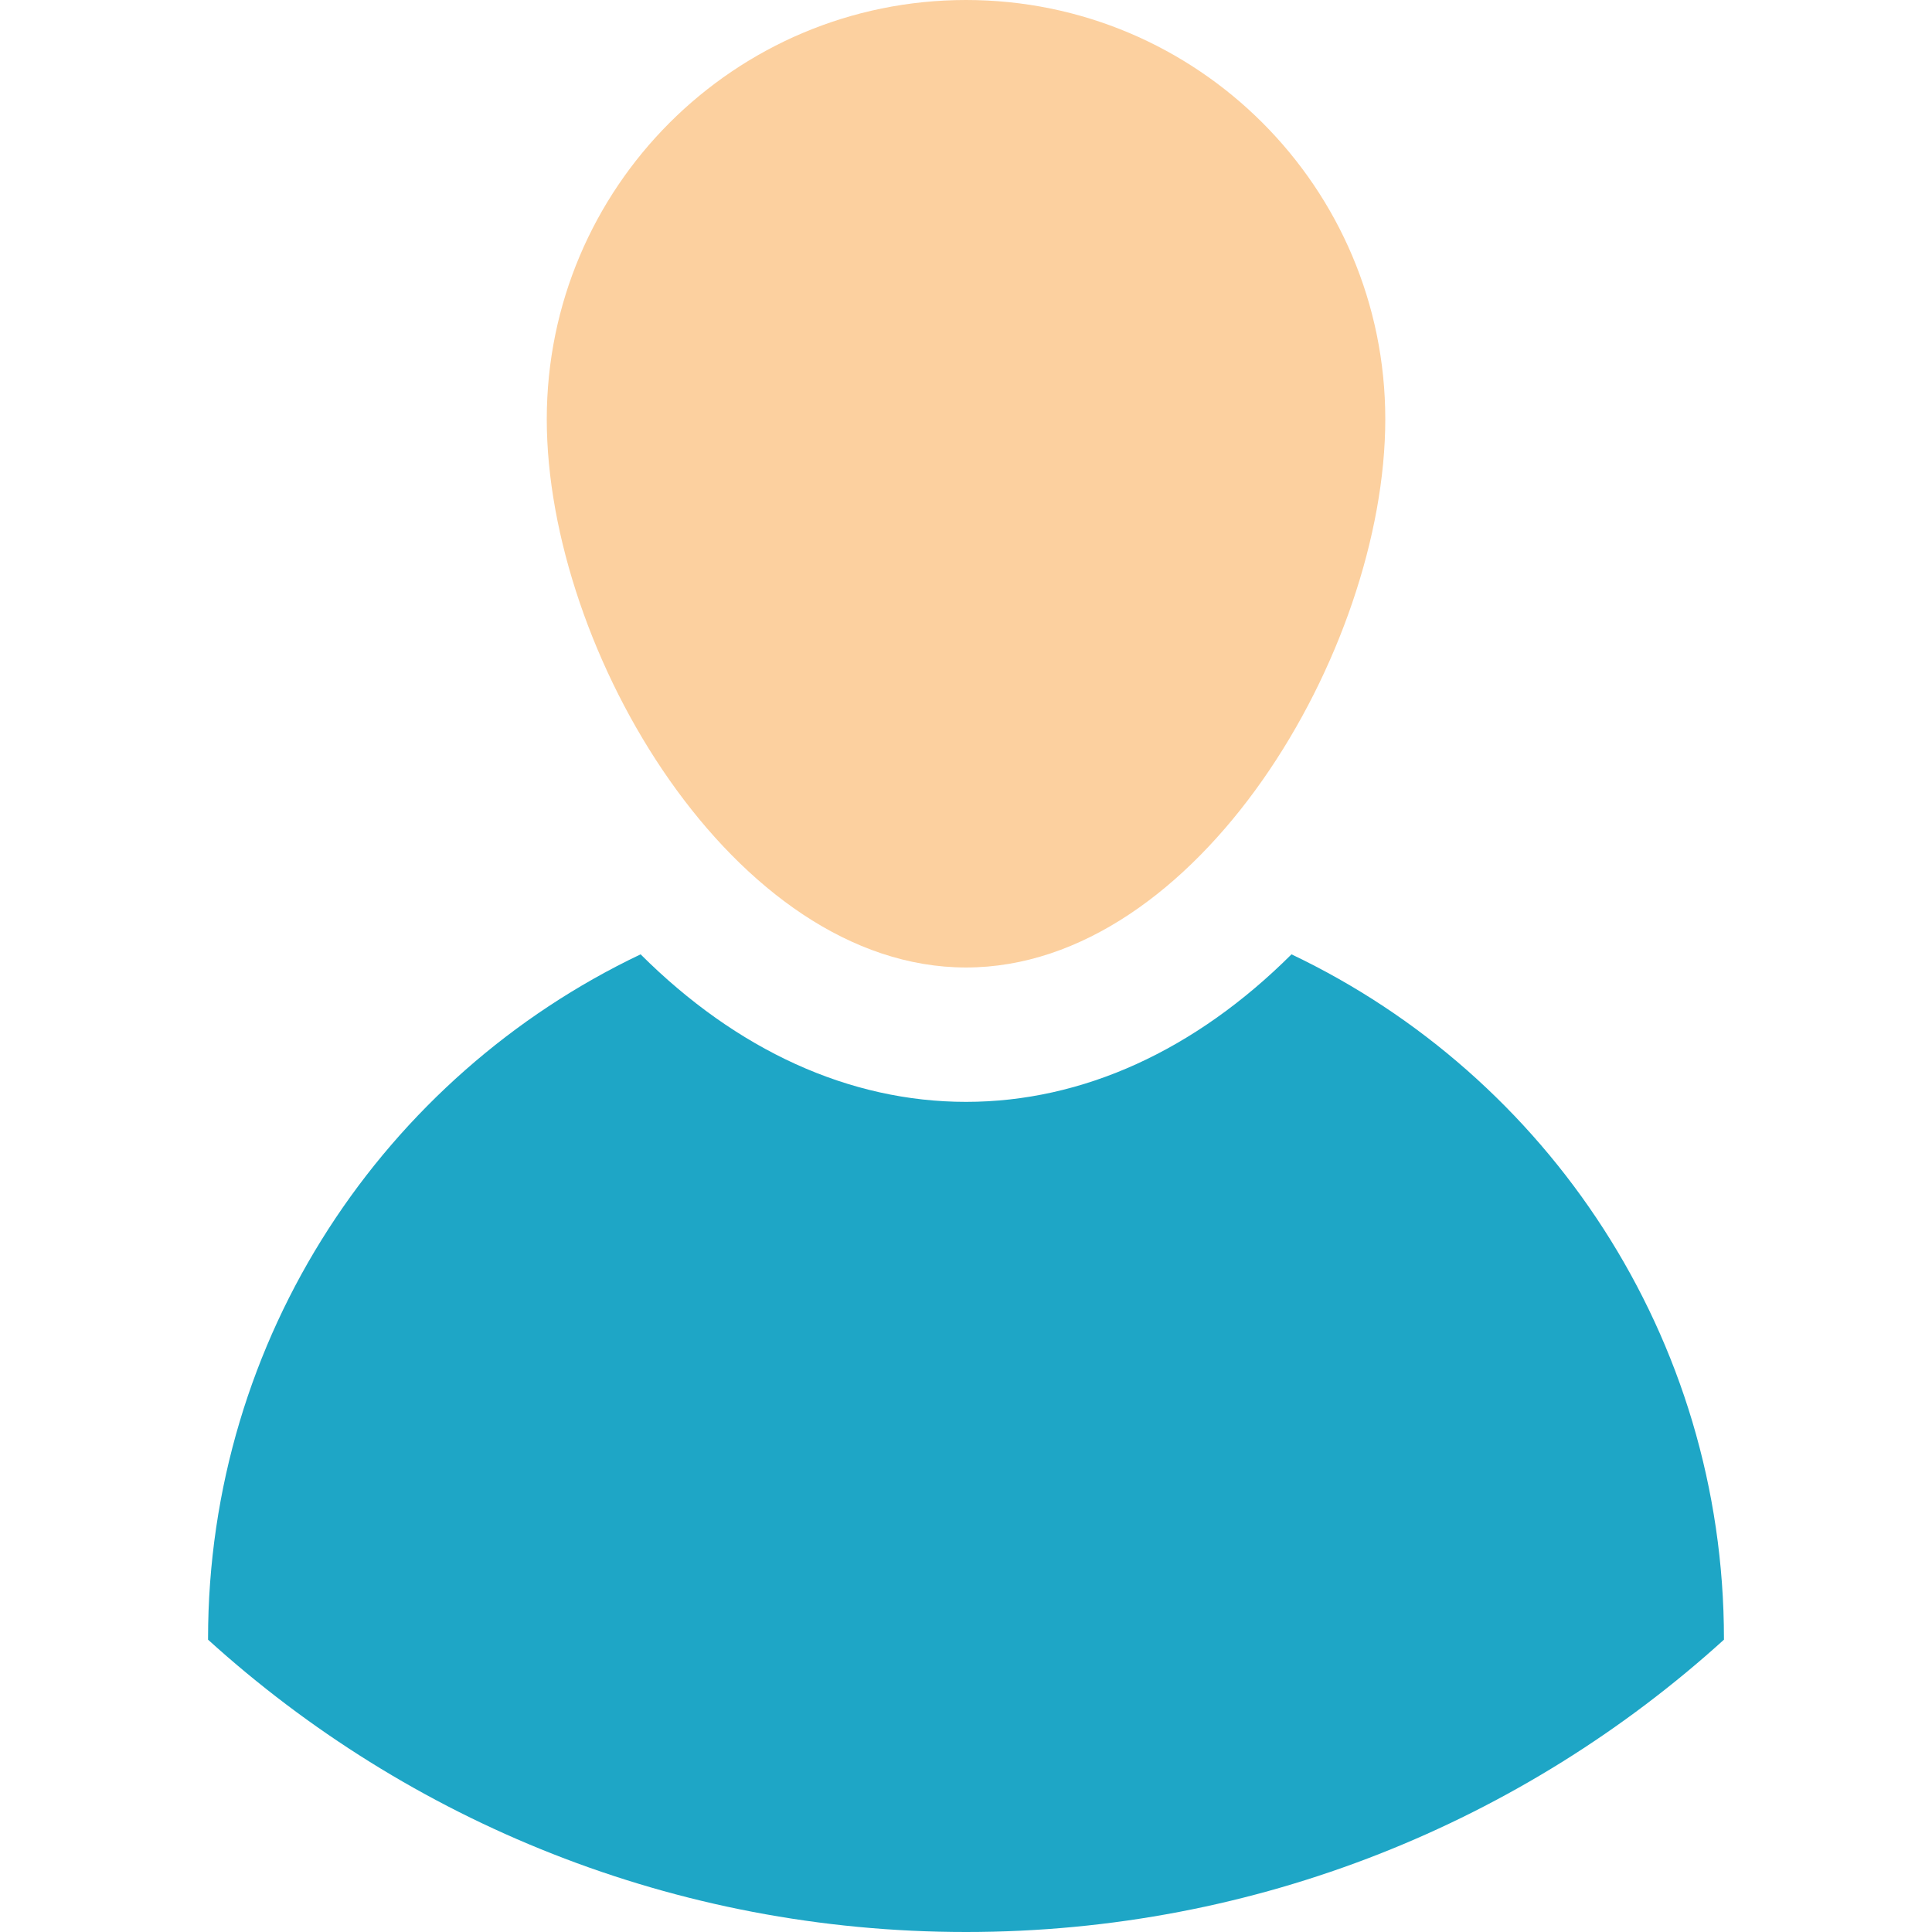
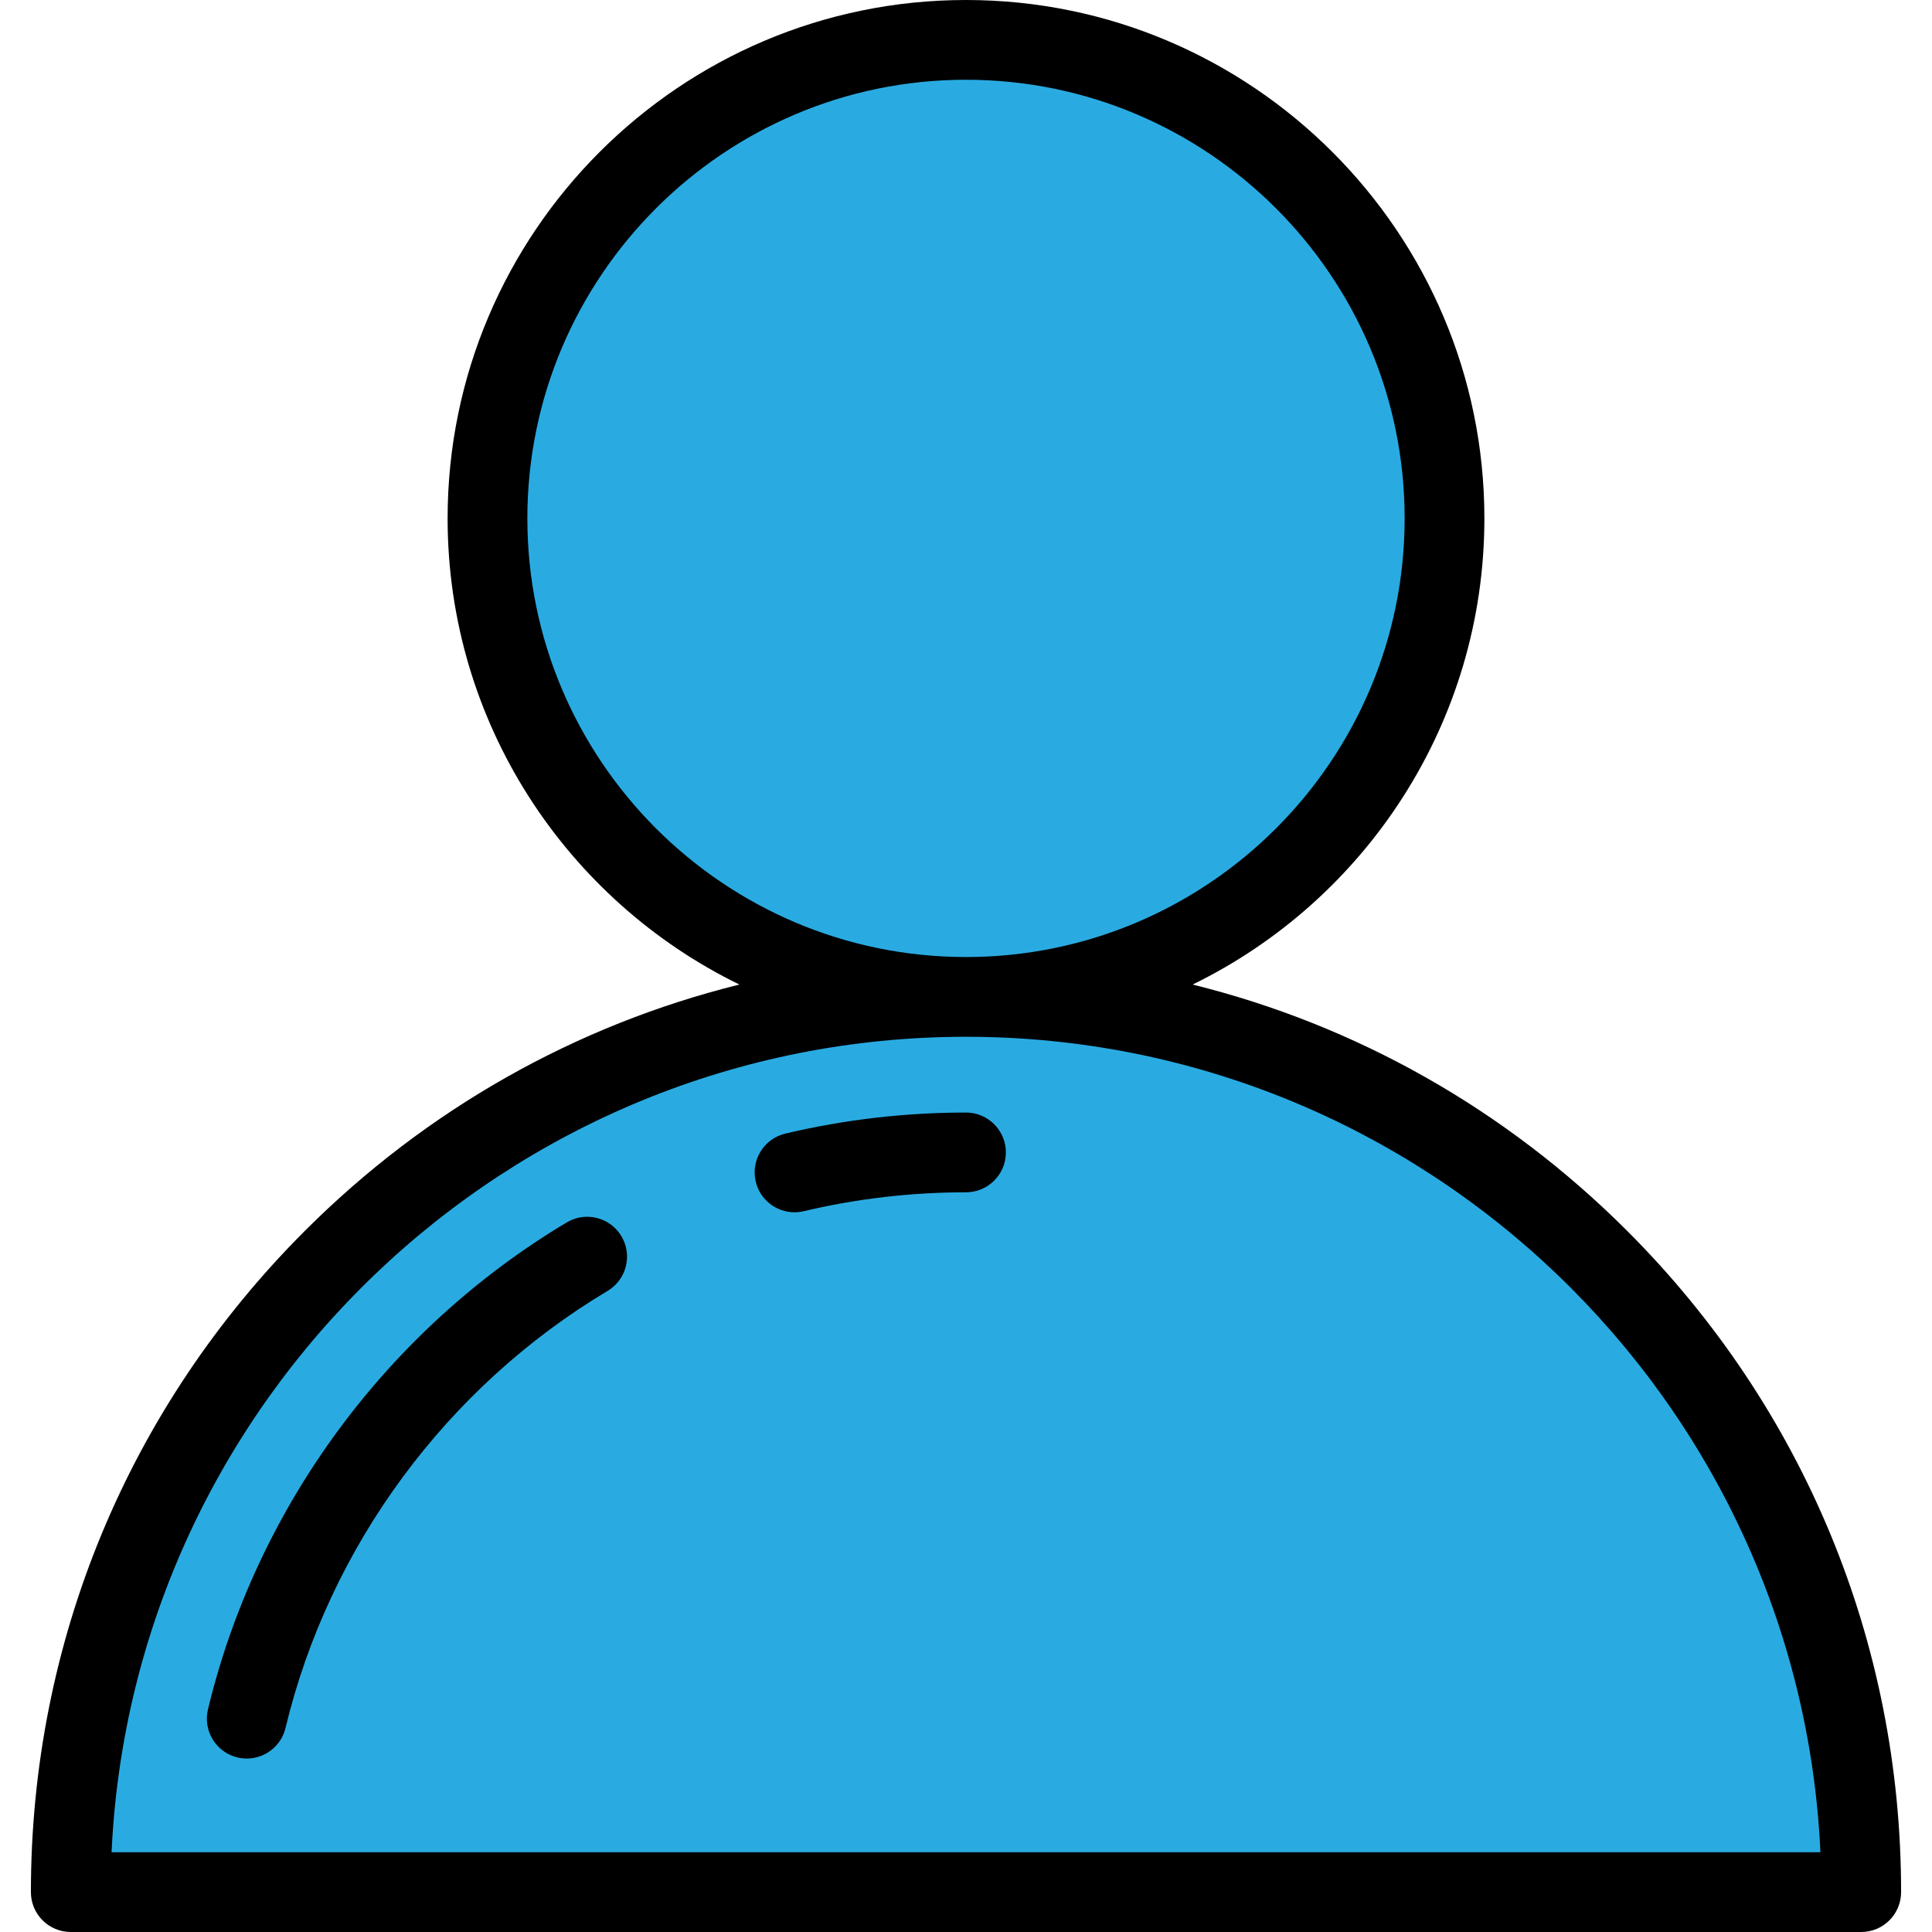
- <svg xmlns="http://www.w3.org/2000/svg" version="1.1" id="Layer_1" x="0px" y="0px" viewBox="0 0 389.34 389.34" style="enable-background:new 0 0 389.34 389.34;" xml:space="preserve">
-   <path style="fill:#1EA6C6;" d="M347.415,330.3c0,0.04,0,0.08,0,0.13c-40.37,36.61-93.96,58.91-152.74,58.91  c-58.79,0-112.38-22.3-152.75-58.91c0-0.05,0-0.09,0-0.13c0-60.89,35.63-113.45,87.17-137.98c19.37,19.32,42.05,29.73,65.58,29.73  c23.54,0,46.21-10.41,65.59-29.73C311.805,216.85,347.415,269.41,347.415,330.3z" />
-   <path style="fill:#FCD09F;" d="M194.675,0c46.66,0,84.49,37.82,84.49,84.48c0,46.67-37.83,110.49-84.49,110.49  s-84.49-63.82-84.49-110.49C110.185,37.82,148.015,0,194.675,0z" />
+ <svg xmlns="http://www.w3.org/2000/svg" version="1.1" id="Layer_1" x="0px" y="0px" viewBox="0 0 511.999 511.999" style="enable-background:new 0 0 511.999 511.999;" xml:space="preserve">
+   <g>
+     <path style="fill:#29ABE2;" d="M18.757,501.431c0-131.026,106.217-237.243,237.243-237.243s237.243,106.217,237.243,237.243H18.757   z" />
+     <circle style="fill:#29ABE2;" cx="255.999" cy="137.378" r="126.811" />
+   </g>
+   <path d="M431.227,326.204c-32.299-32.299-71.945-54.578-115.168-65.29c45.736-22.325,77.319-69.31,77.319-123.535  C393.378,61.628,331.75,0,255.999,0S118.621,61.628,118.621,137.379c0,54.227,31.583,101.21,77.319,123.535  c-43.224,10.711-82.869,32.991-115.168,65.29C33.966,373.009,8.189,435.239,8.189,501.431c0,5.836,4.731,10.568,10.568,10.568  h474.485c5.836,0,10.568-4.731,10.568-10.568C503.81,435.239,478.033,373.009,431.227,326.204z M139.756,137.378  c0-64.097,52.147-116.244,116.244-116.244s116.244,52.147,116.244,116.244s-52.147,116.244-116.244,116.244  S139.756,201.474,139.756,137.378z M29.568,490.864c5.535-120.106,104.983-216.107,226.432-216.107s220.897,96.001,226.432,216.107  H29.568z" />
+   <path d="M65.399,466.033c-0.818,0-1.649-0.095-2.478-0.295c-5.675-1.364-9.17-7.069-7.806-12.745  c12.881-53.607,47.534-100.641,95.072-129.04c5.009-2.993,11.498-1.359,14.491,3.653c2.993,5.01,1.358,11.499-3.653,14.491  c-42.688,25.502-73.8,67.721-85.362,115.834C74.501,462.776,70.171,466.033,65.399,466.033z" />
+   <path d="M210.55,321.267c-4.785,0-9.12-3.272-10.273-8.13c-1.347-5.679,2.163-11.374,7.841-12.722  c15.598-3.702,31.707-5.58,47.881-5.58c5.836,0,10.568,4.731,10.568,10.568s-4.731,10.568-10.568,10.568  c-14.532,0-28.999,1.684-43.001,5.008C212.179,321.173,211.358,321.267,210.55,321.267z" />
  <g>
</g>
  <g>
</g>
  <g>
</g>
  <g>
</g>
  <g>
</g>
  <g>
</g>
  <g>
</g>
  <g>
</g>
  <g>
</g>
  <g>
</g>
  <g>
</g>
  <g>
</g>
  <g>
</g>
  <g>
</g>
  <g>
</g>
</svg>
